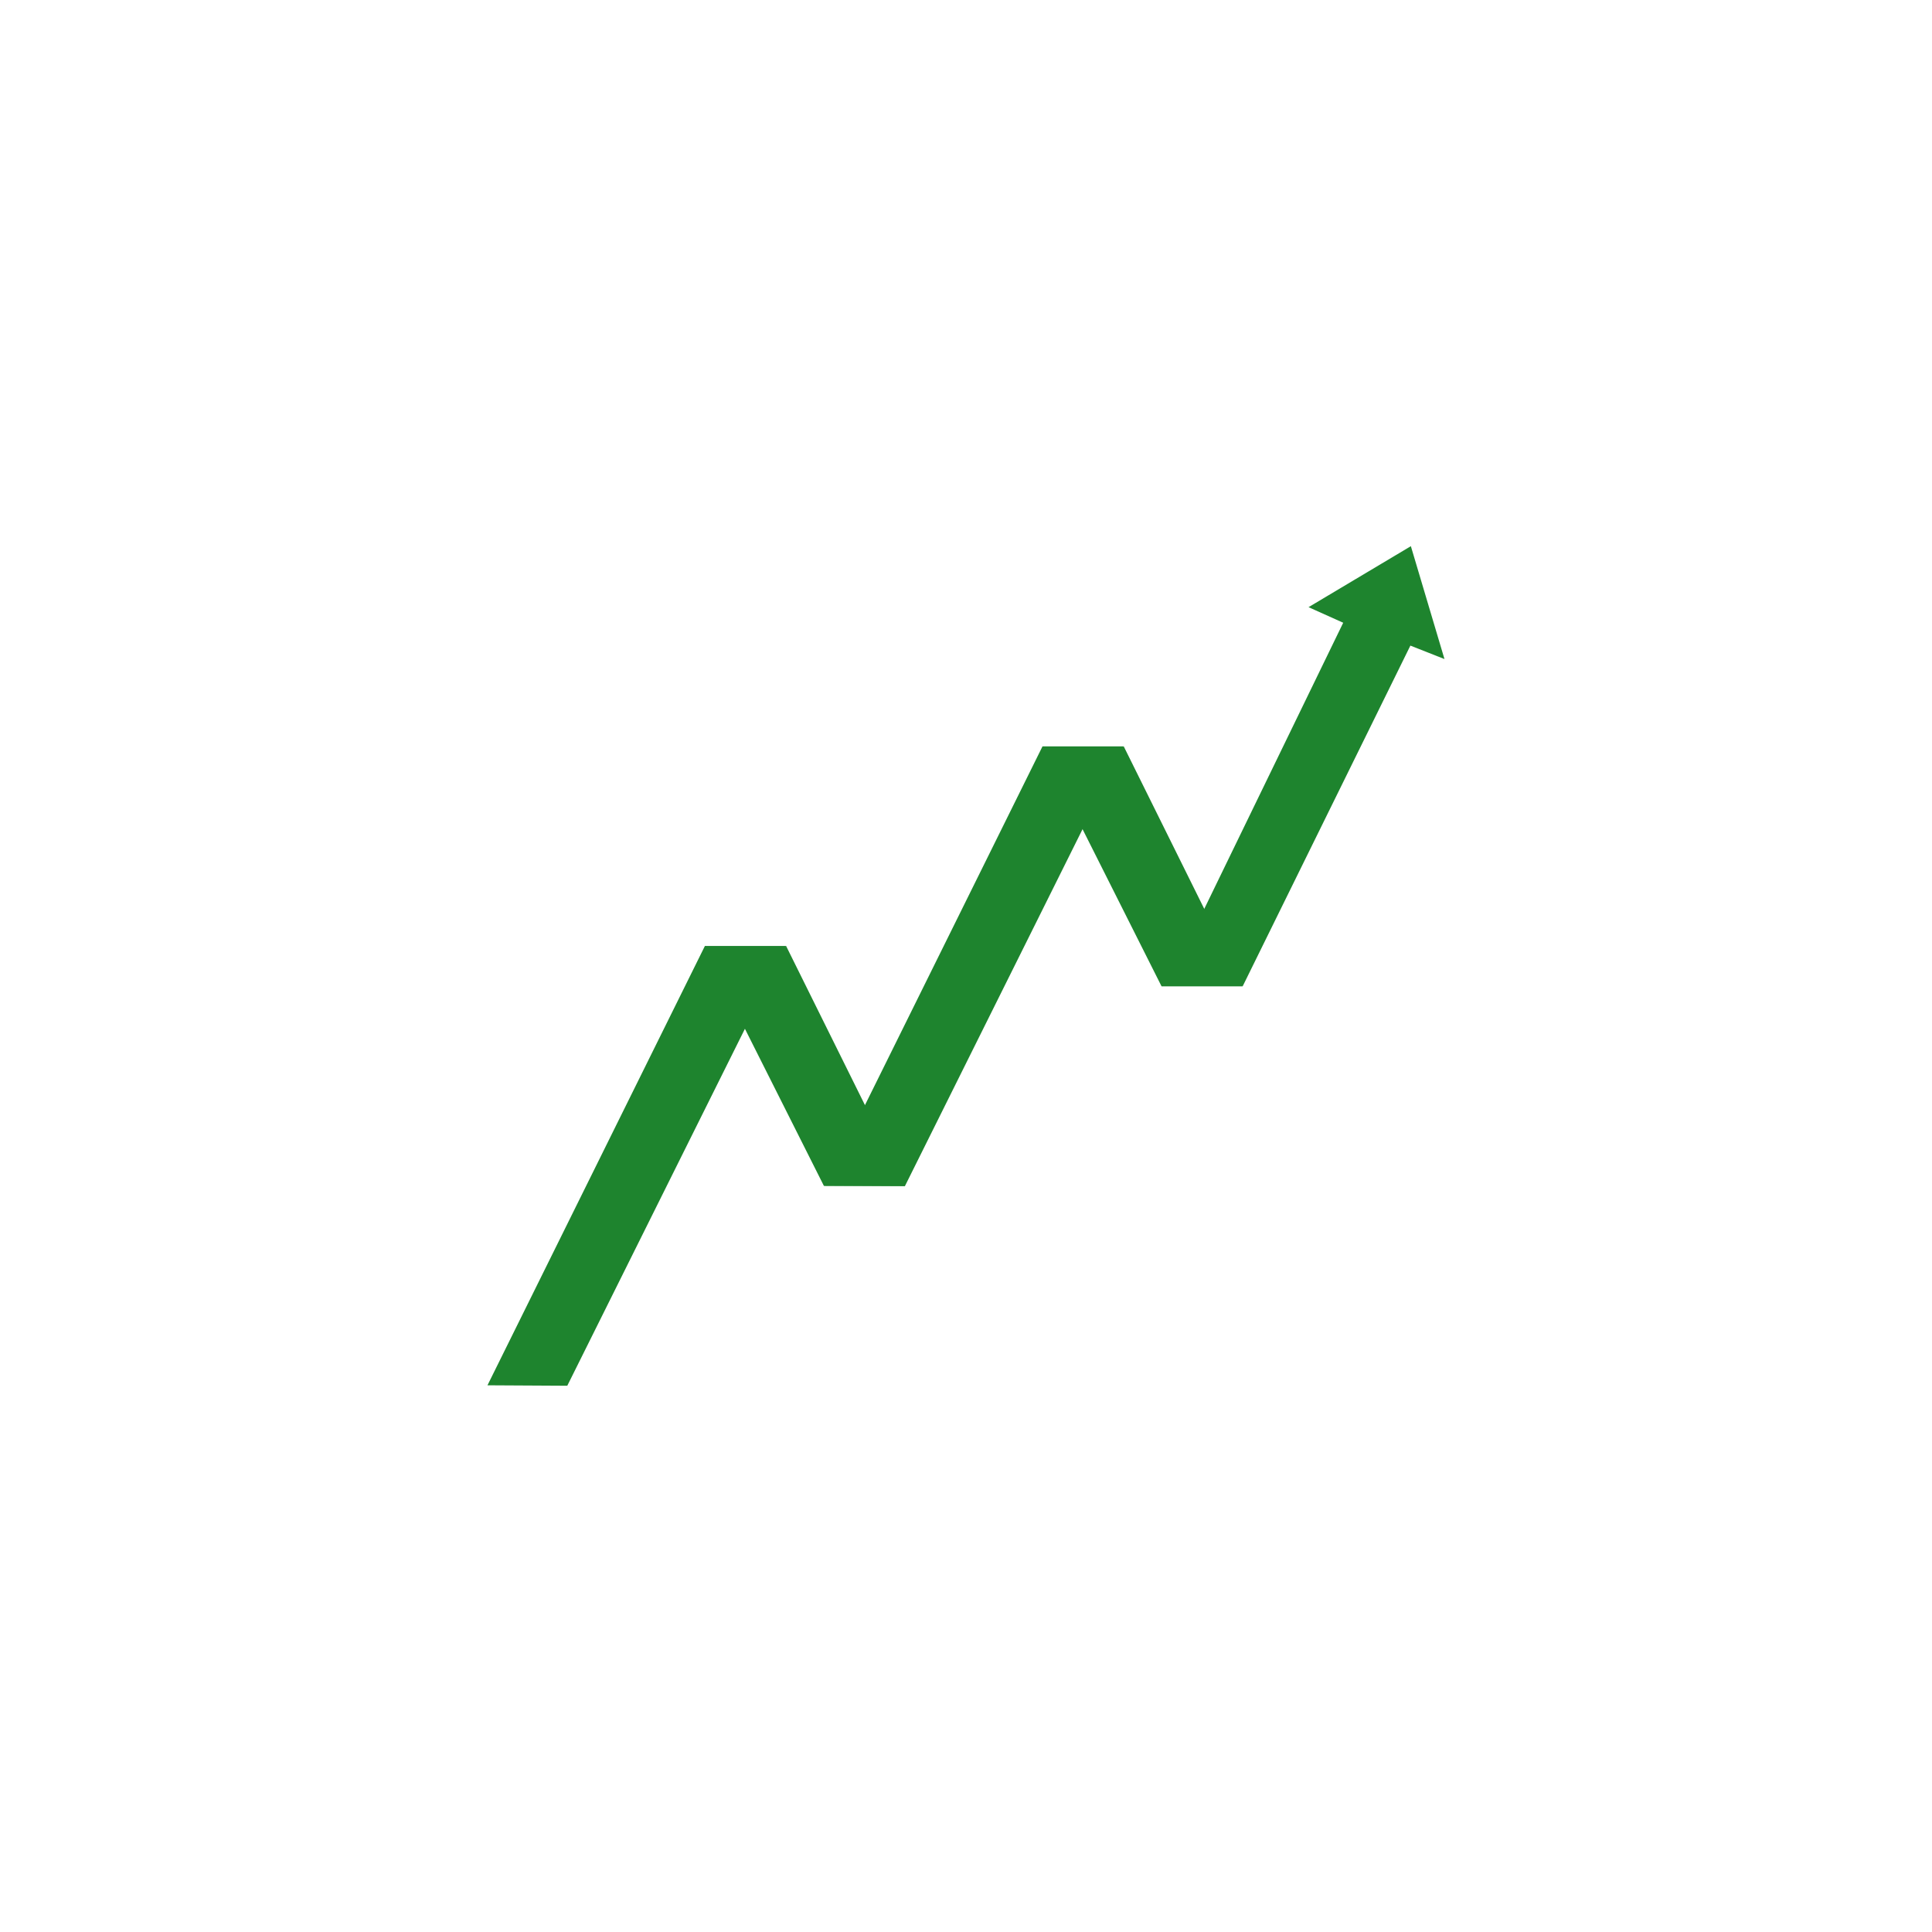
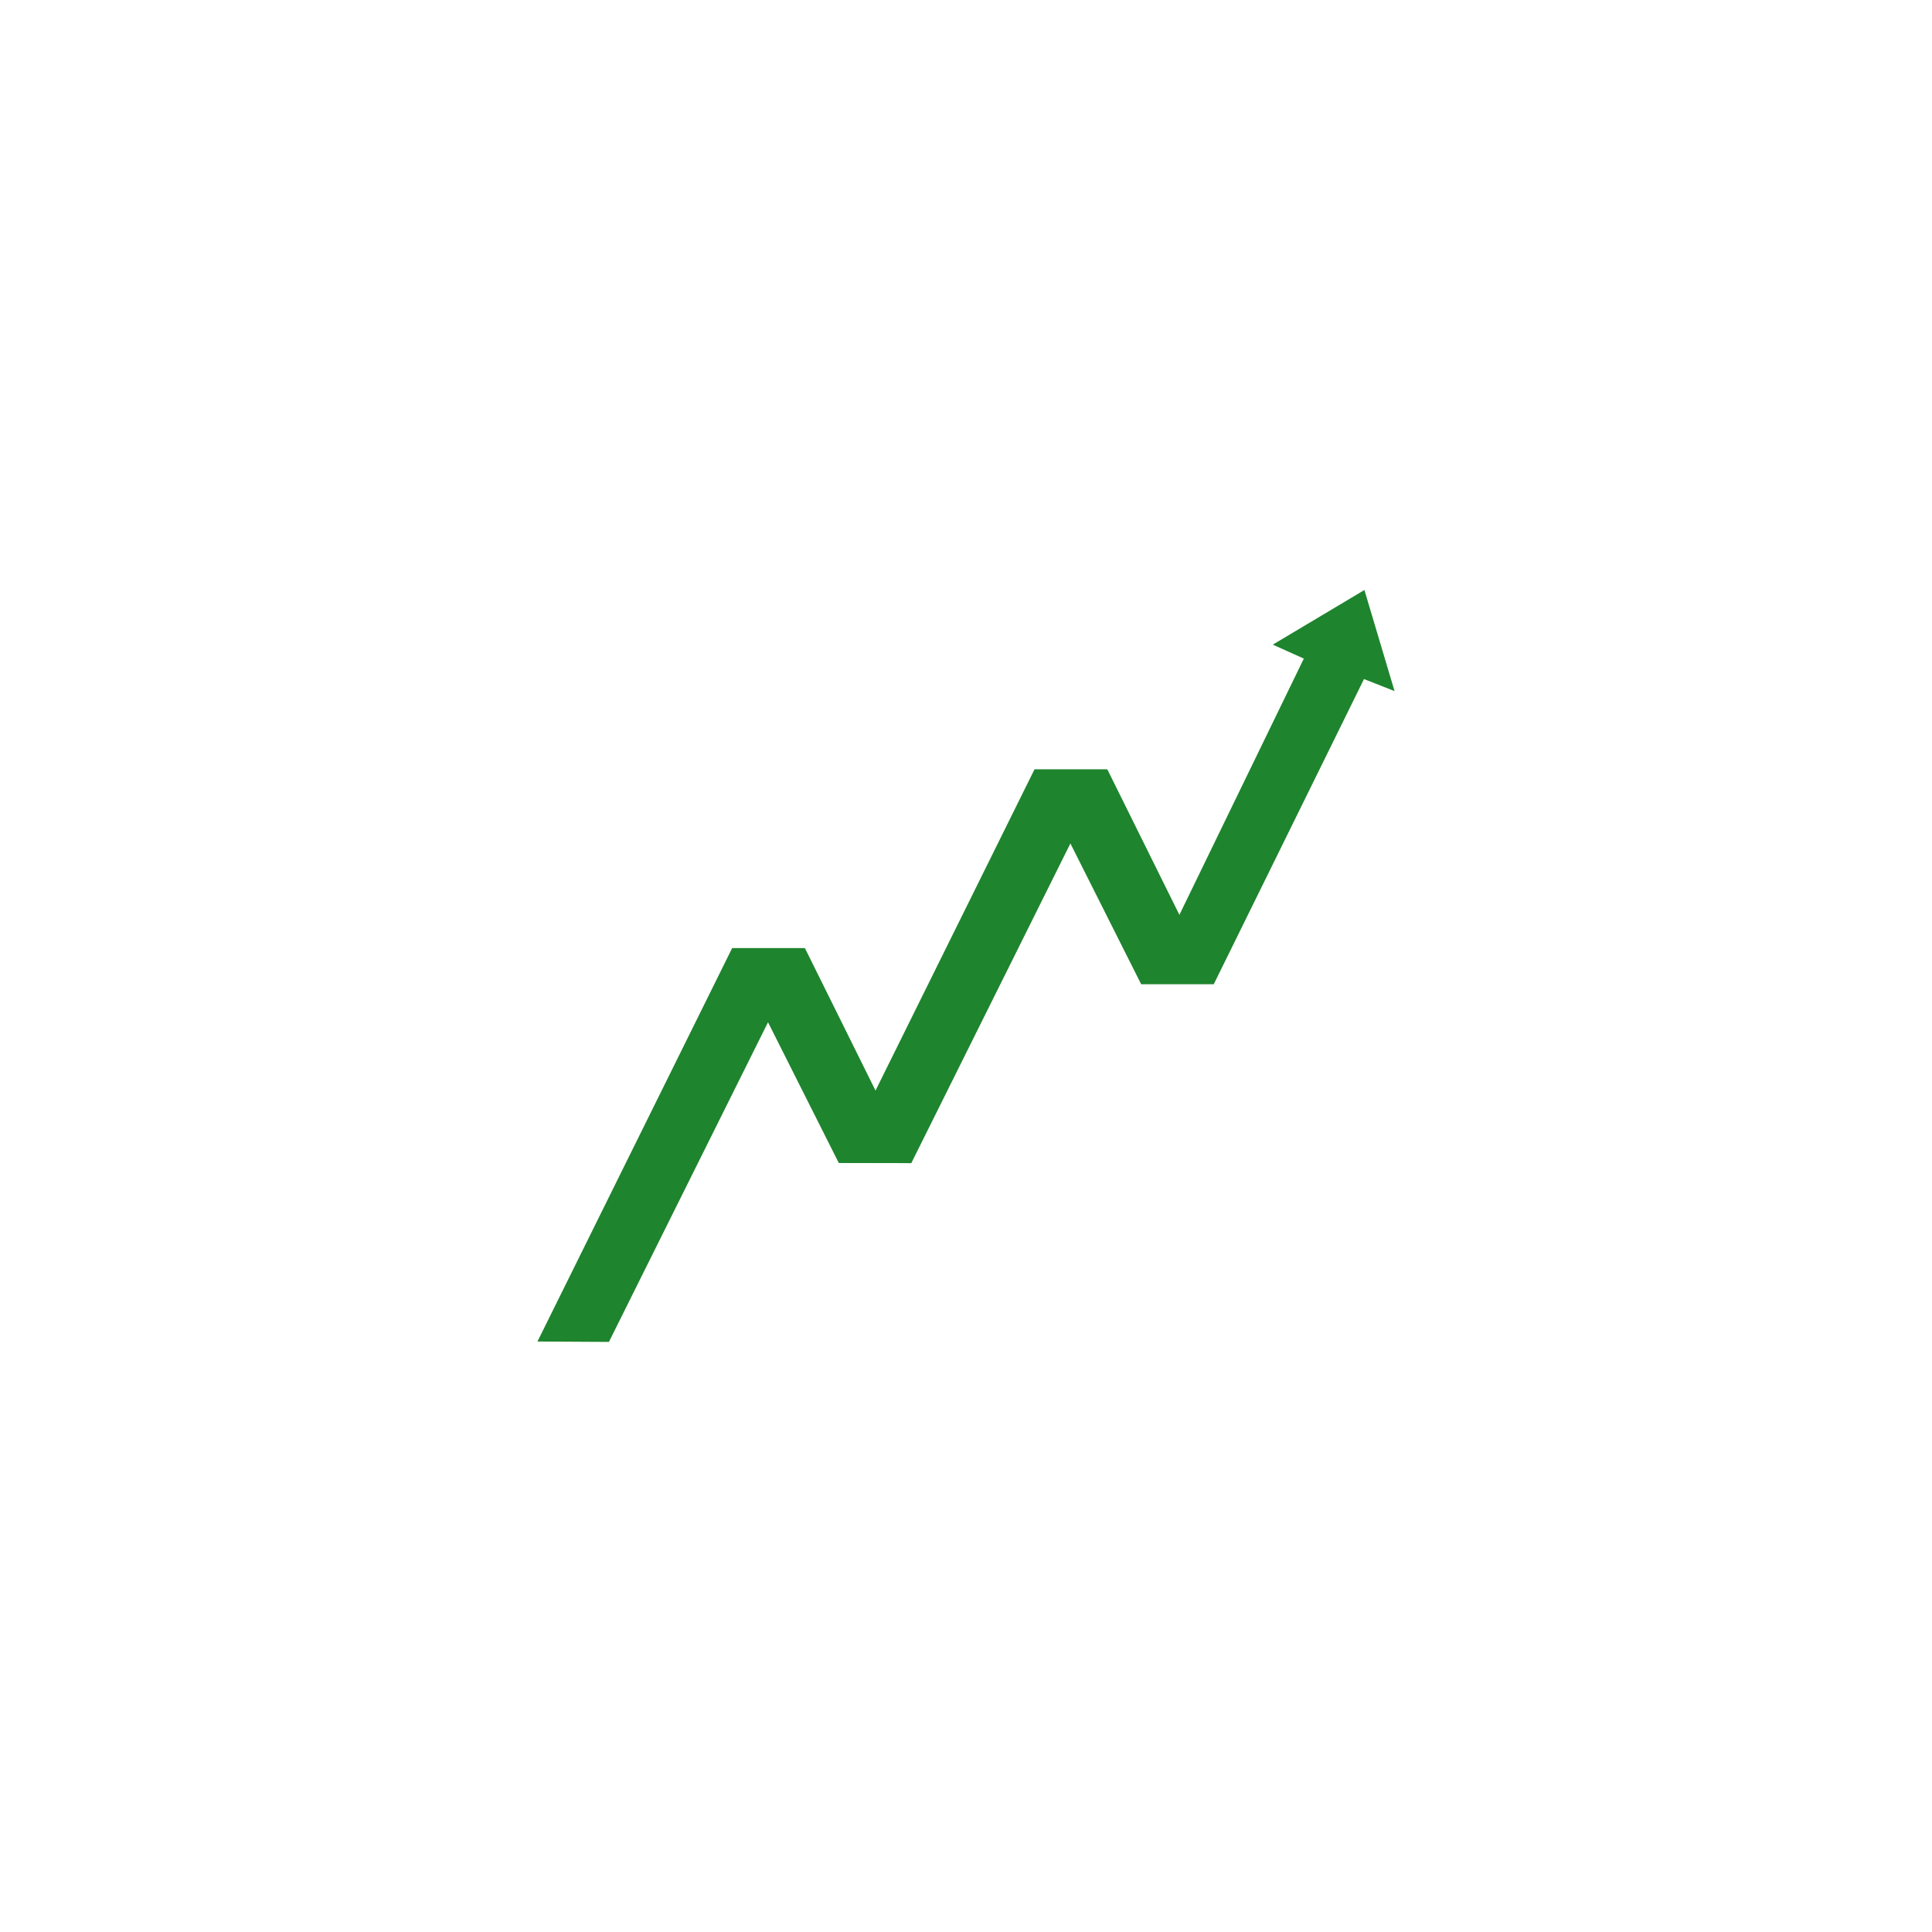
<svg xmlns="http://www.w3.org/2000/svg" width="500" zoomAndPan="disable" viewBox="0 0 375 375" height="500" preserveAspectRatio="xMidYMid meet" version="1.2" baseProfile="tiny-ps">
  <defs />
  <rect x="-37.5" width="450" fill="#ffffff" y="-37.5" height="450" fill-opacity="1" />
  <rect x="-37.5" width="450" fill="#ffffff" y="-37.5" height="450" fill-opacity="1" />
  <g>
-     <path fill="#1e842e" d="M 232.395 179.195 L 260.715 120.875 L 253.988 117.852 L 273.848 106.012 L 280.371 127.922 L 273.754 125.312 L 241.211 191.418 L 229.879 186.535 Z M 232.395 179.195 " fill-opacity="1" fill-rule="nonzero" />
+     <path fill="#1e842e" d="M 227.711 180.062 L 253.074 127.832 L 247.047 125.125 L 264.832 114.52 L 270.68 134.141 L 264.75 131.805 L 235.605 191.008 L 225.457 186.637 Z M 227.711 180.062 " fill-opacity="1" fill-rule="nonzero" />
  </g>
  <g>
-     <path fill="#1e842e" d="M 136.82 183.613 L 94.617 268.887 L 110.109 268.973 L 152.59 183.613 Z M 136.82 183.613 " fill-opacity="1" fill-rule="nonzero" />
+     <path fill="#1e842e" d="M 142.113 184.02 L 104.32 260.387 L 118.191 260.465 L 156.238 184.02 Z M 142.113 184.02 " fill-opacity="1" fill-rule="nonzero" />
  </g>
-   <path fill="#1e842e" d="M 208.262 157.242 L 225.461 191.453 L 241.199 191.453 L 218.117 144.871 Z M 208.262 157.242 " fill-opacity="1" fill-rule="nonzero" />
-   <path fill="#1e842e" d="M 202.348 144.871 L 160.145 230.145 L 175.641 230.23 L 218.121 144.871 Z M 202.348 144.871 " fill-opacity="1" fill-rule="nonzero" />
-   <path fill="#1e842e" d="M 142.727 195.984 L 159.926 230.195 L 175.664 230.195 L 152.582 183.613 Z M 142.727 195.984 " fill-opacity="1" fill-rule="nonzero" />
+   <path fill="#1e842e" d="M 206.098 160.398 L 221.5 191.039 L 235.594 191.039 L 214.926 149.32 Z M 206.098 160.398 " fill-opacity="1" fill-rule="nonzero" />
+   <path fill="#1e842e" d="M 200.801 149.32 L 163.004 225.691 L 176.879 225.77 L 214.926 149.32 Z M 200.801 149.32 " fill-opacity="1" fill-rule="nonzero" />
+   <path fill="#1e842e" d="M 147.402 195.098 L 162.809 225.734 L 176.902 225.734 L 156.23 184.02 Z M 147.402 195.098 " fill-opacity="1" fill-rule="nonzero" />
</svg>
